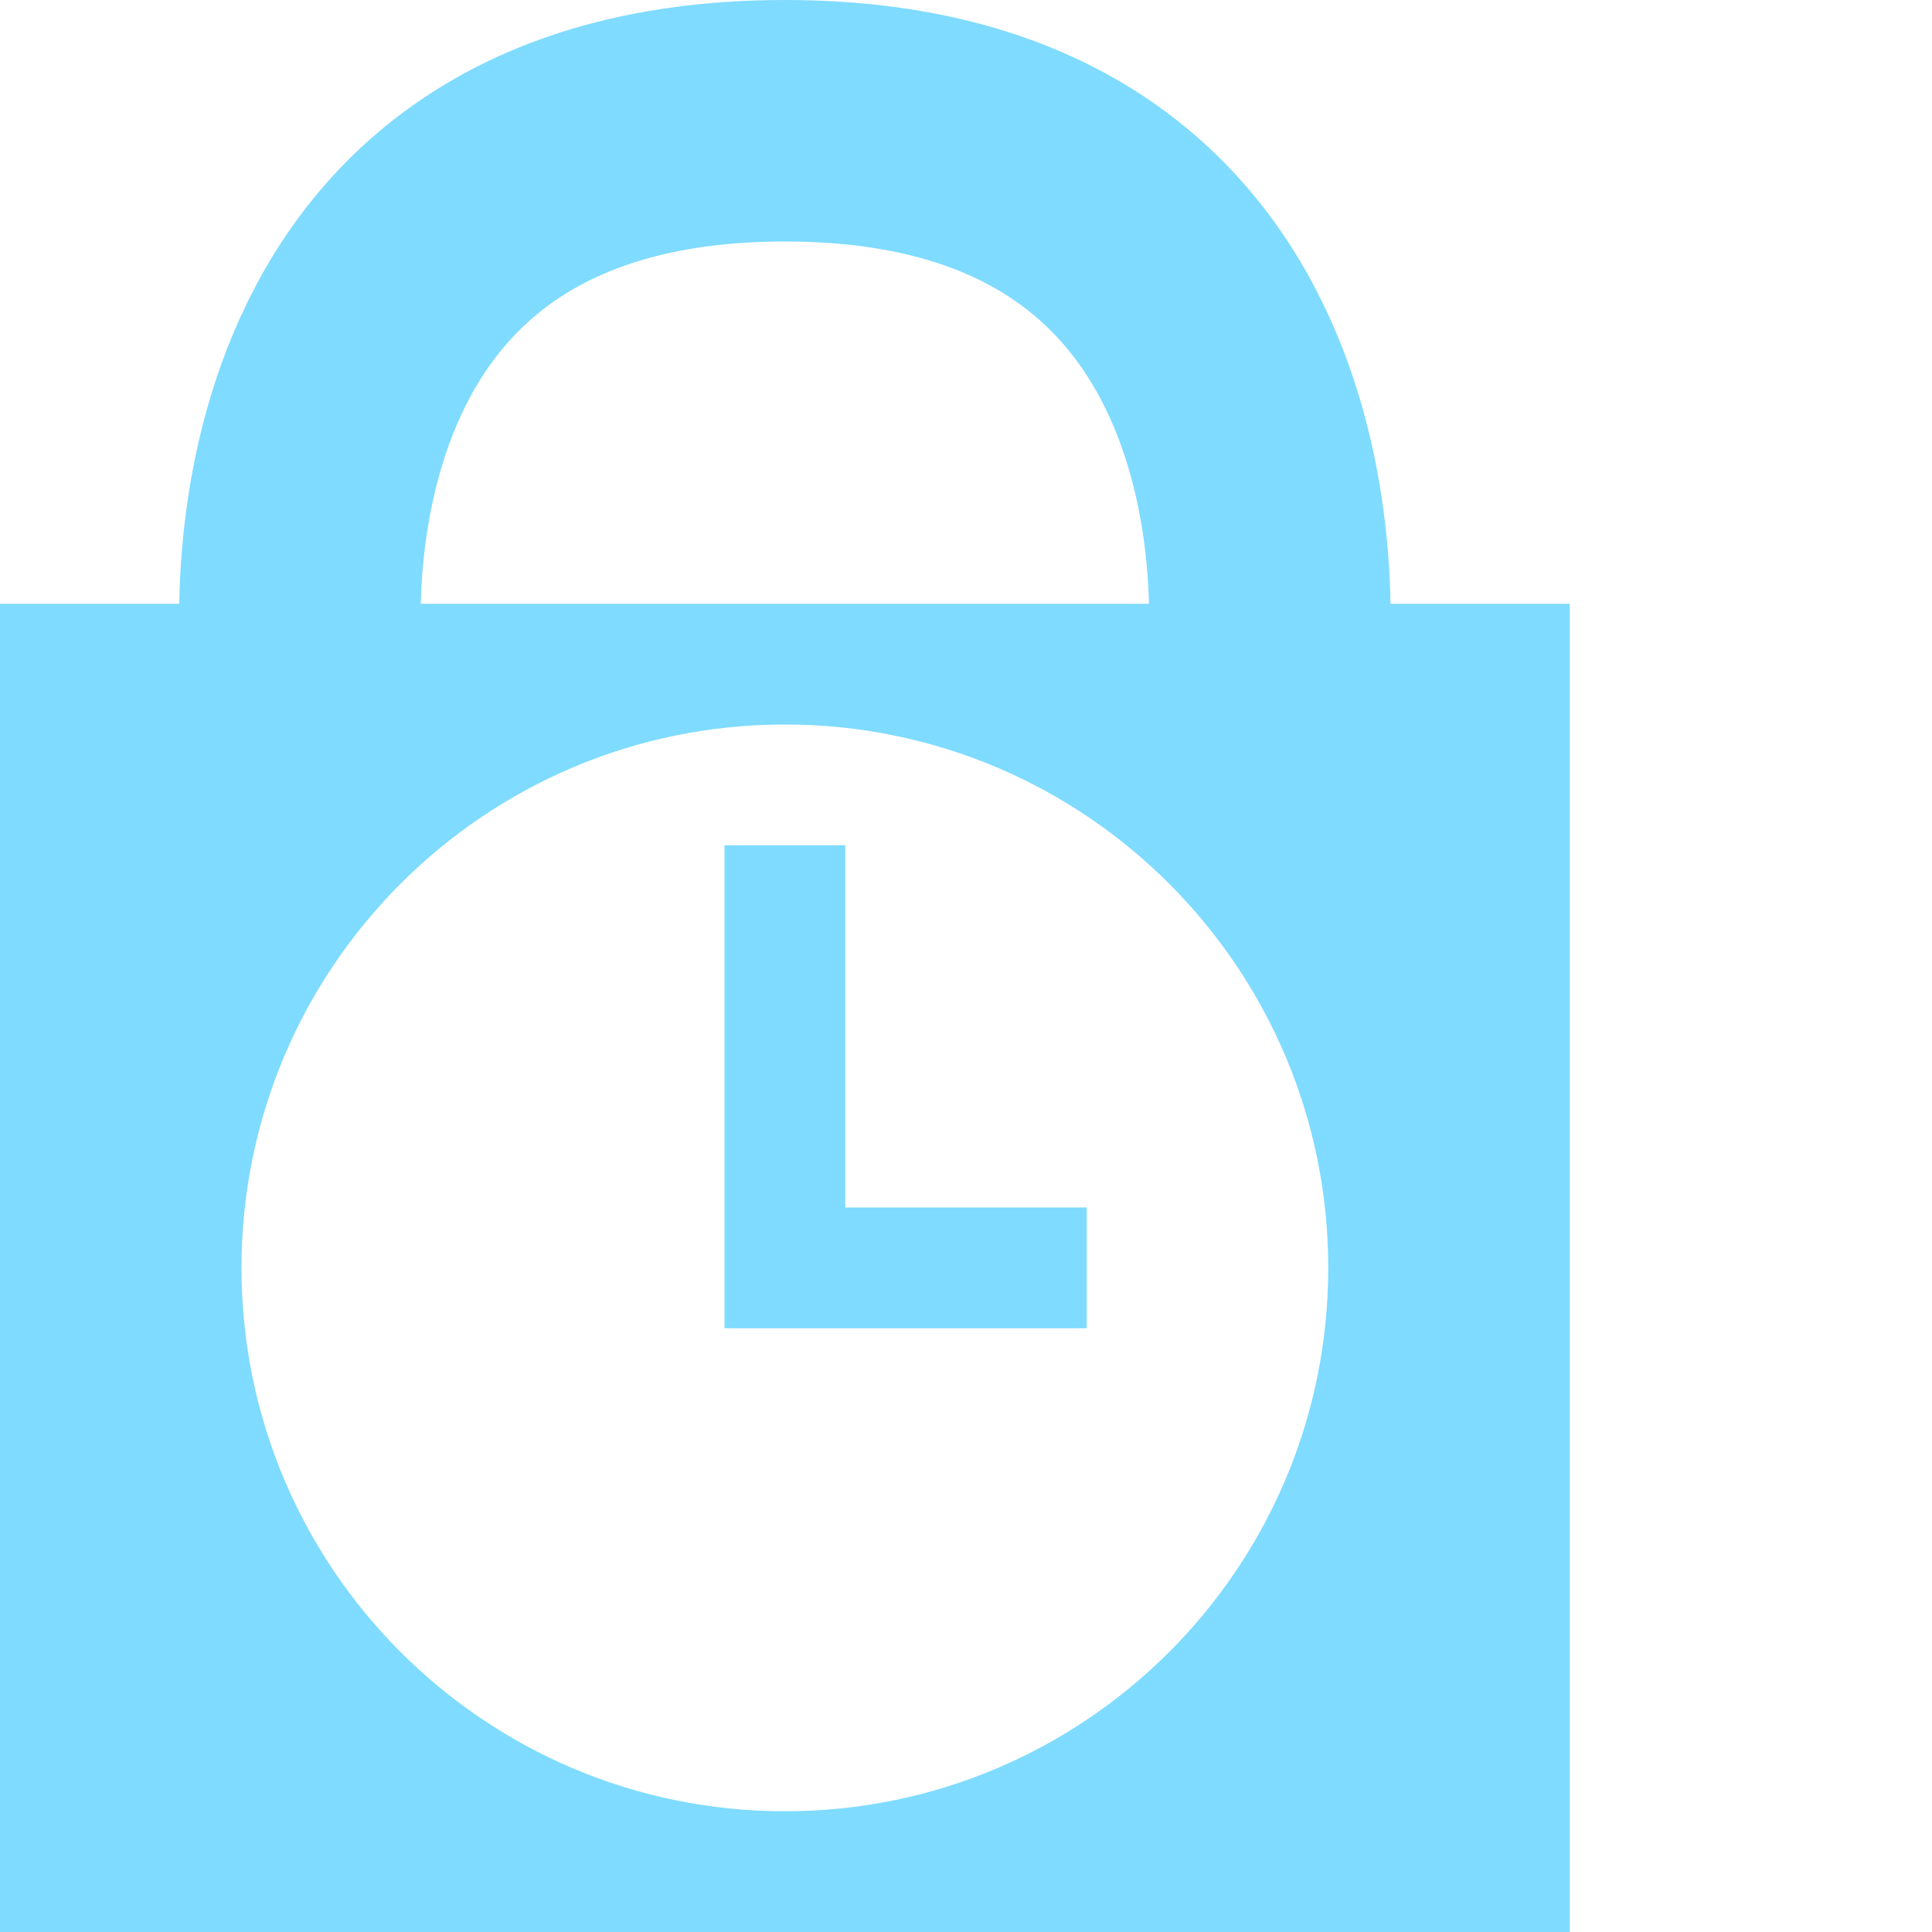
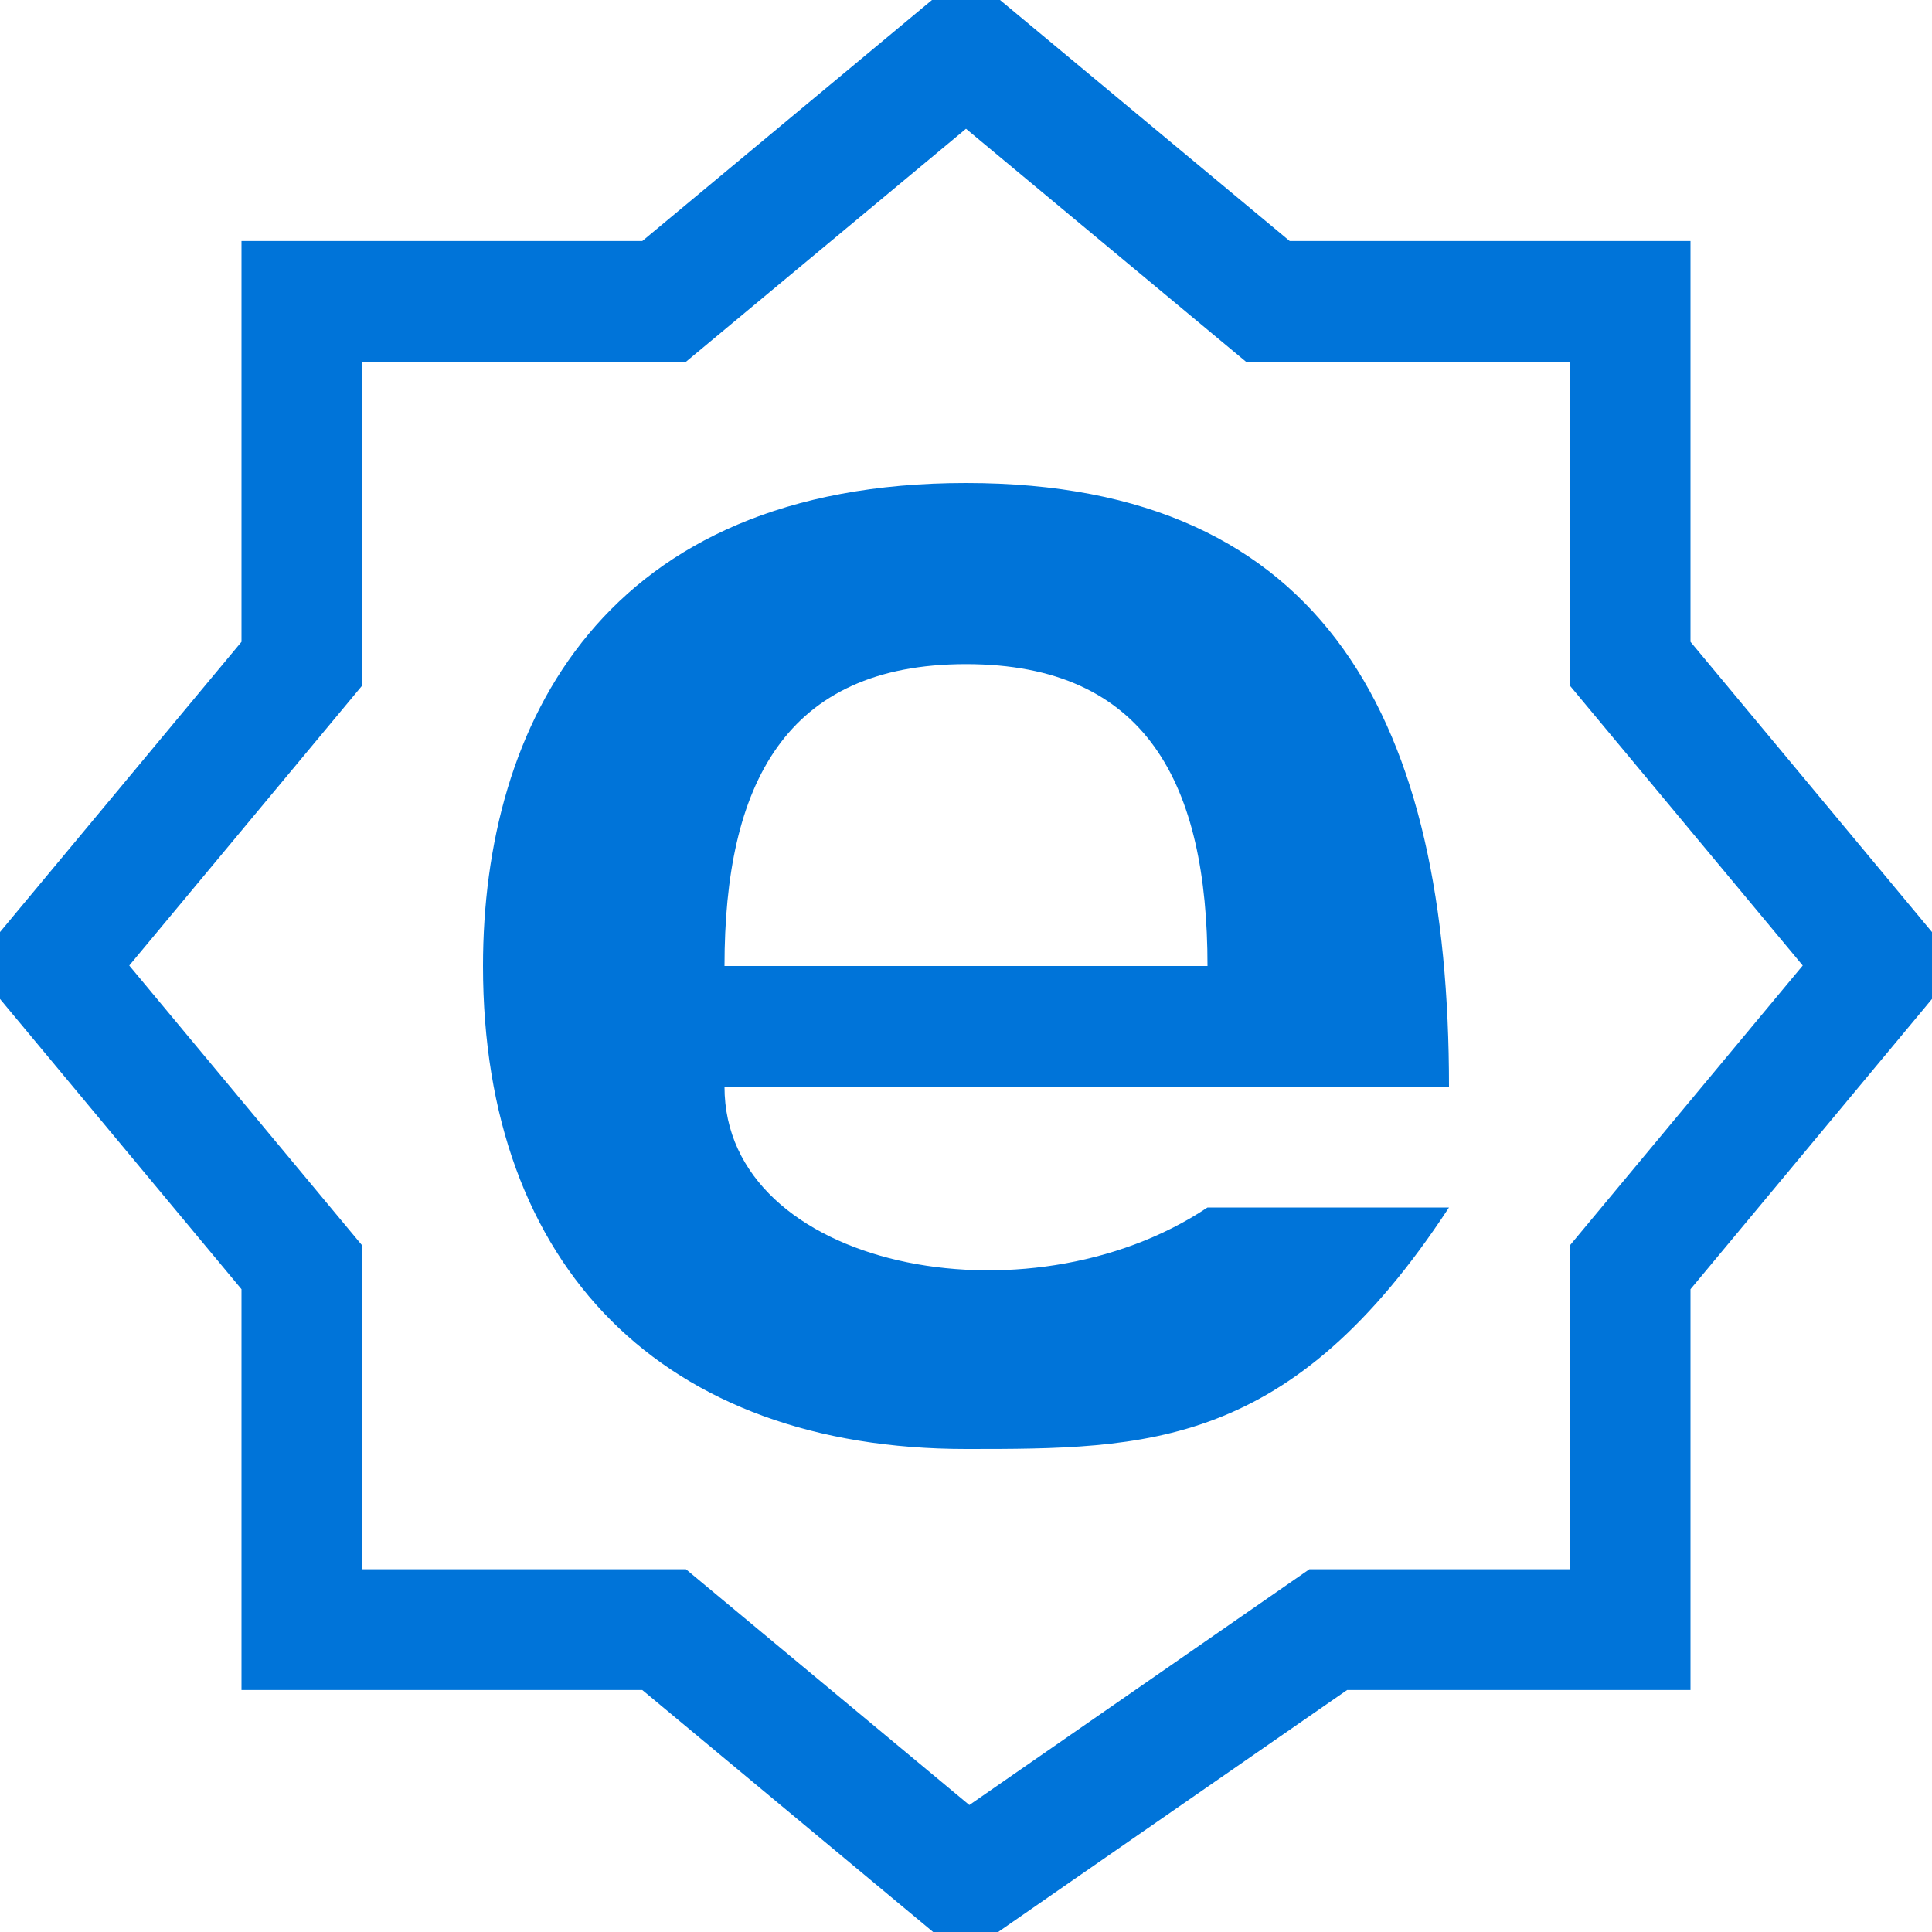
- <svg xmlns="http://www.w3.org/2000/svg" fill="#7fdbff" stroke="#7fdbff" version="1.1" viewBox="0 0 16 16">
-   <path d="m0 5v11h13v-11h-13zm6.5 1a4.5 4.5 0 014.5 4.5 4.5 4.5 0 01-4.5 4.5 4.5 4.5 0 01-4.5-4.5 4.5 4.5 0 014.5-4.5z" stroke="none" />
-   <path d="m2.5 5.5s-.5-4.5 4-4.5 4 4.5 4 4.5" fill="none" stroke-width="2" />
-   <path d="m6.5 7.5v3h2" fill="none" stroke-linecap="square" />
+ <svg xmlns="http://www.w3.org/2000/svg" fill="#0074d9" stroke="#0074d9" stroke-linecap="round" stroke-width="0" version="1.1" viewBox="0 0 16 16">
+   <path d="m8 .416-2.5 2.08h-3v3l-2.08 2.5 2.08 2.5v3h3l2.5 2.08 3-2.08h2.5v-3l2.08-2.5-2.08-2.5v-3h-3z" fill="none" stroke-width="1" />
+   <path d="m8 4c-3 0-4 2-4 4 0 2.5 1.5 4 4 4 1.5 0 2.69 0 4-2h-2c-1.5 1-4 .5-4-1h6c0-3-1-5-4-5zm0 1.5c1.5 0 2 1 2 2.5h-4c0-1.5.5-2.5 2-2.5z" />
</svg>
